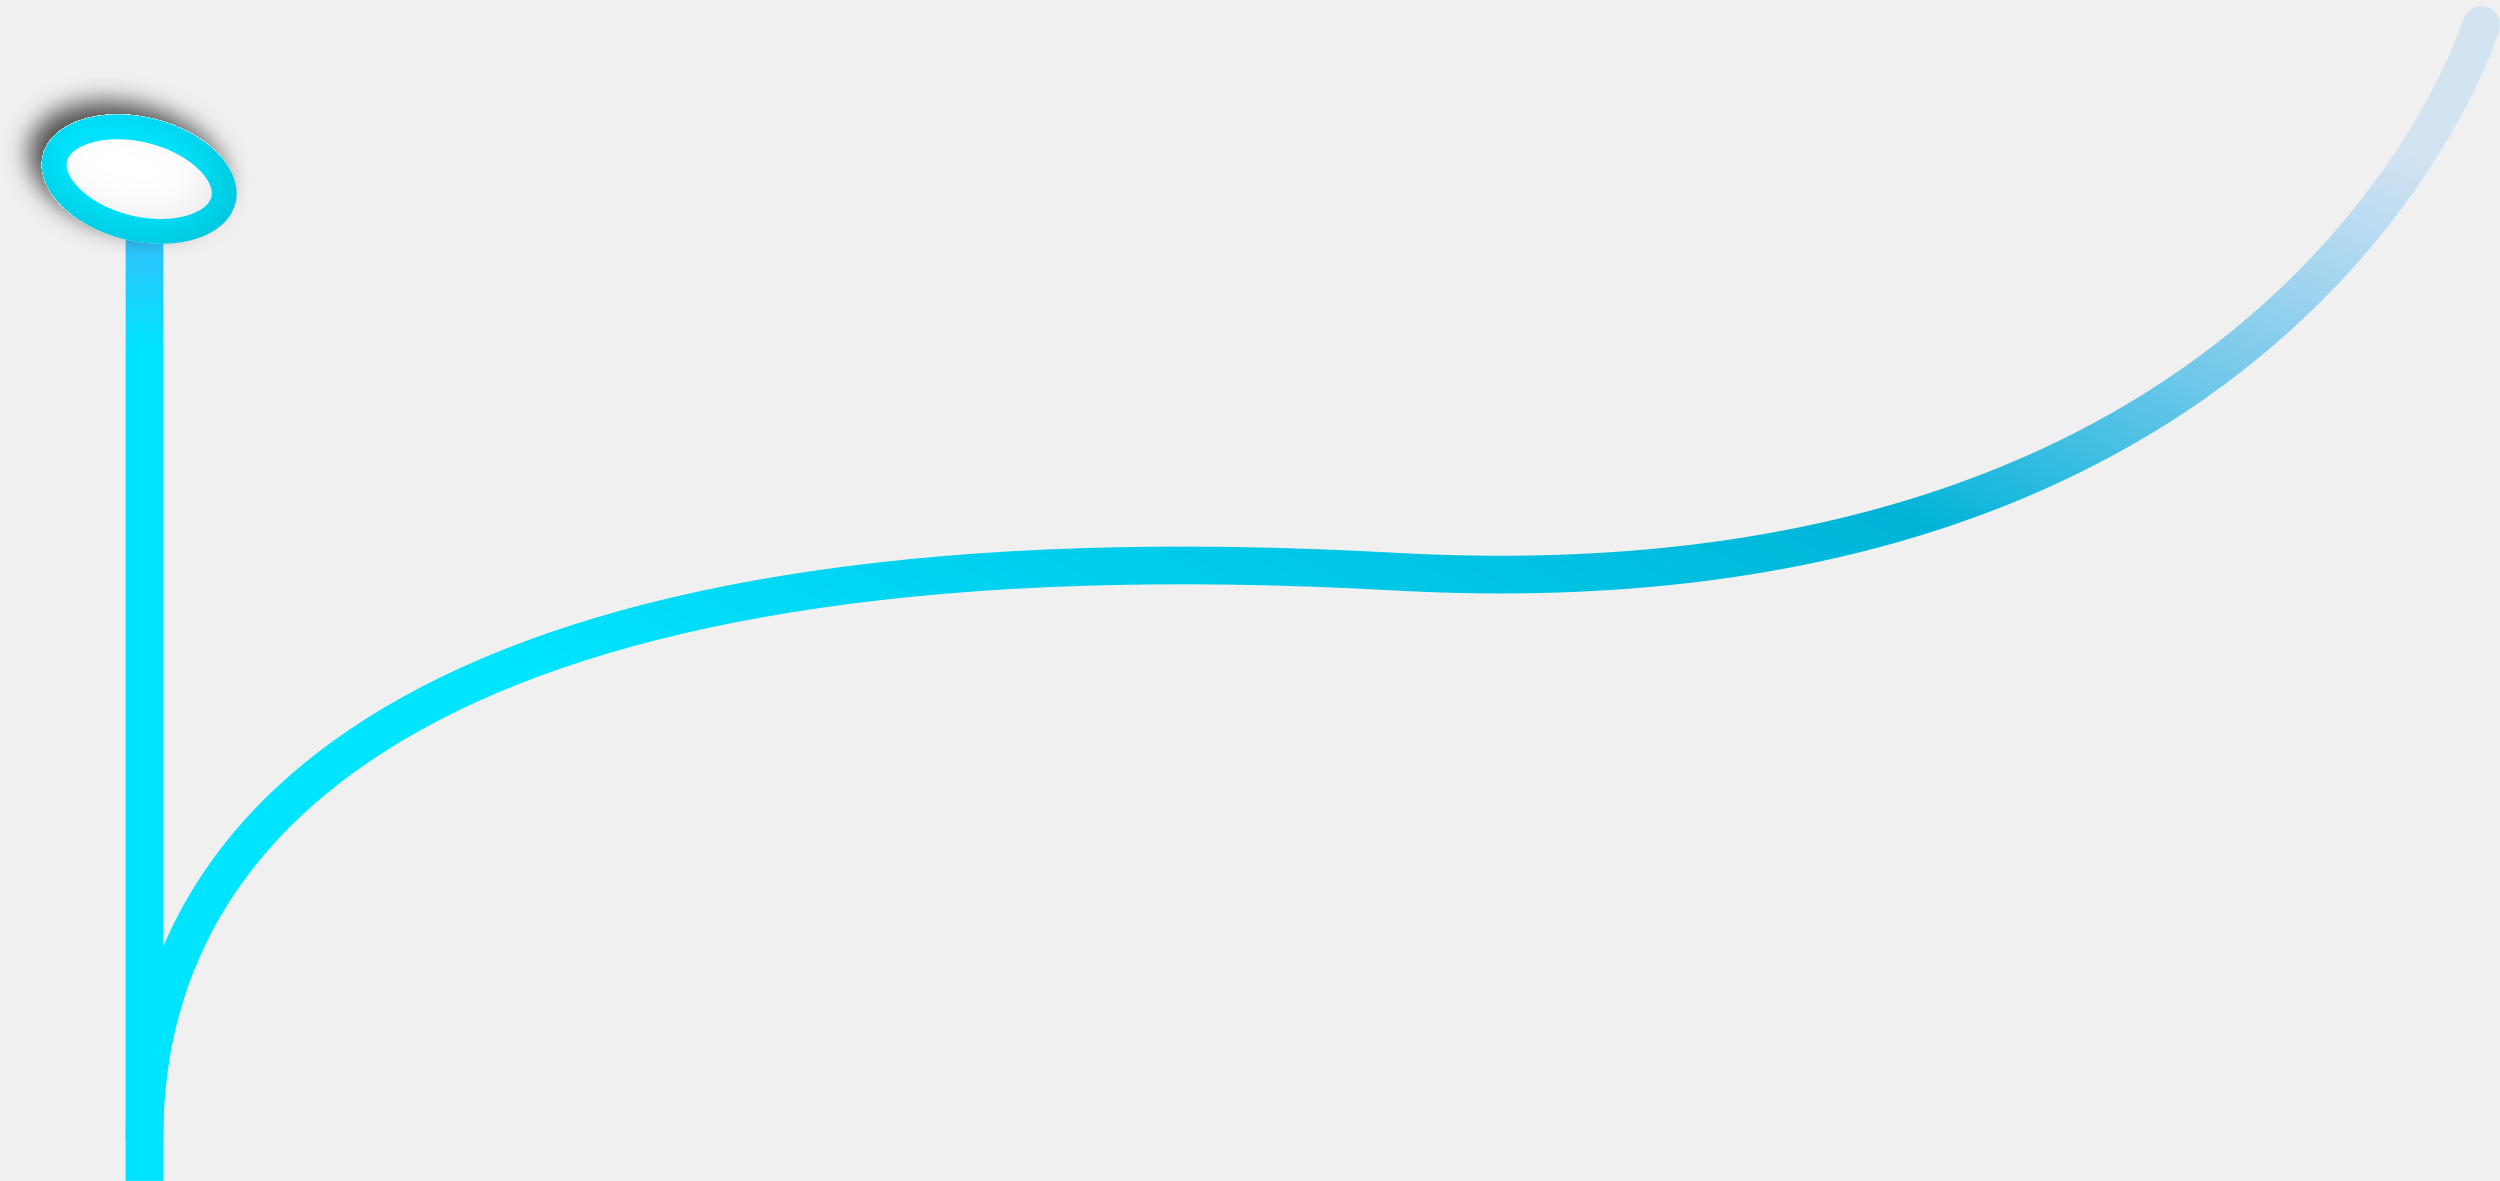
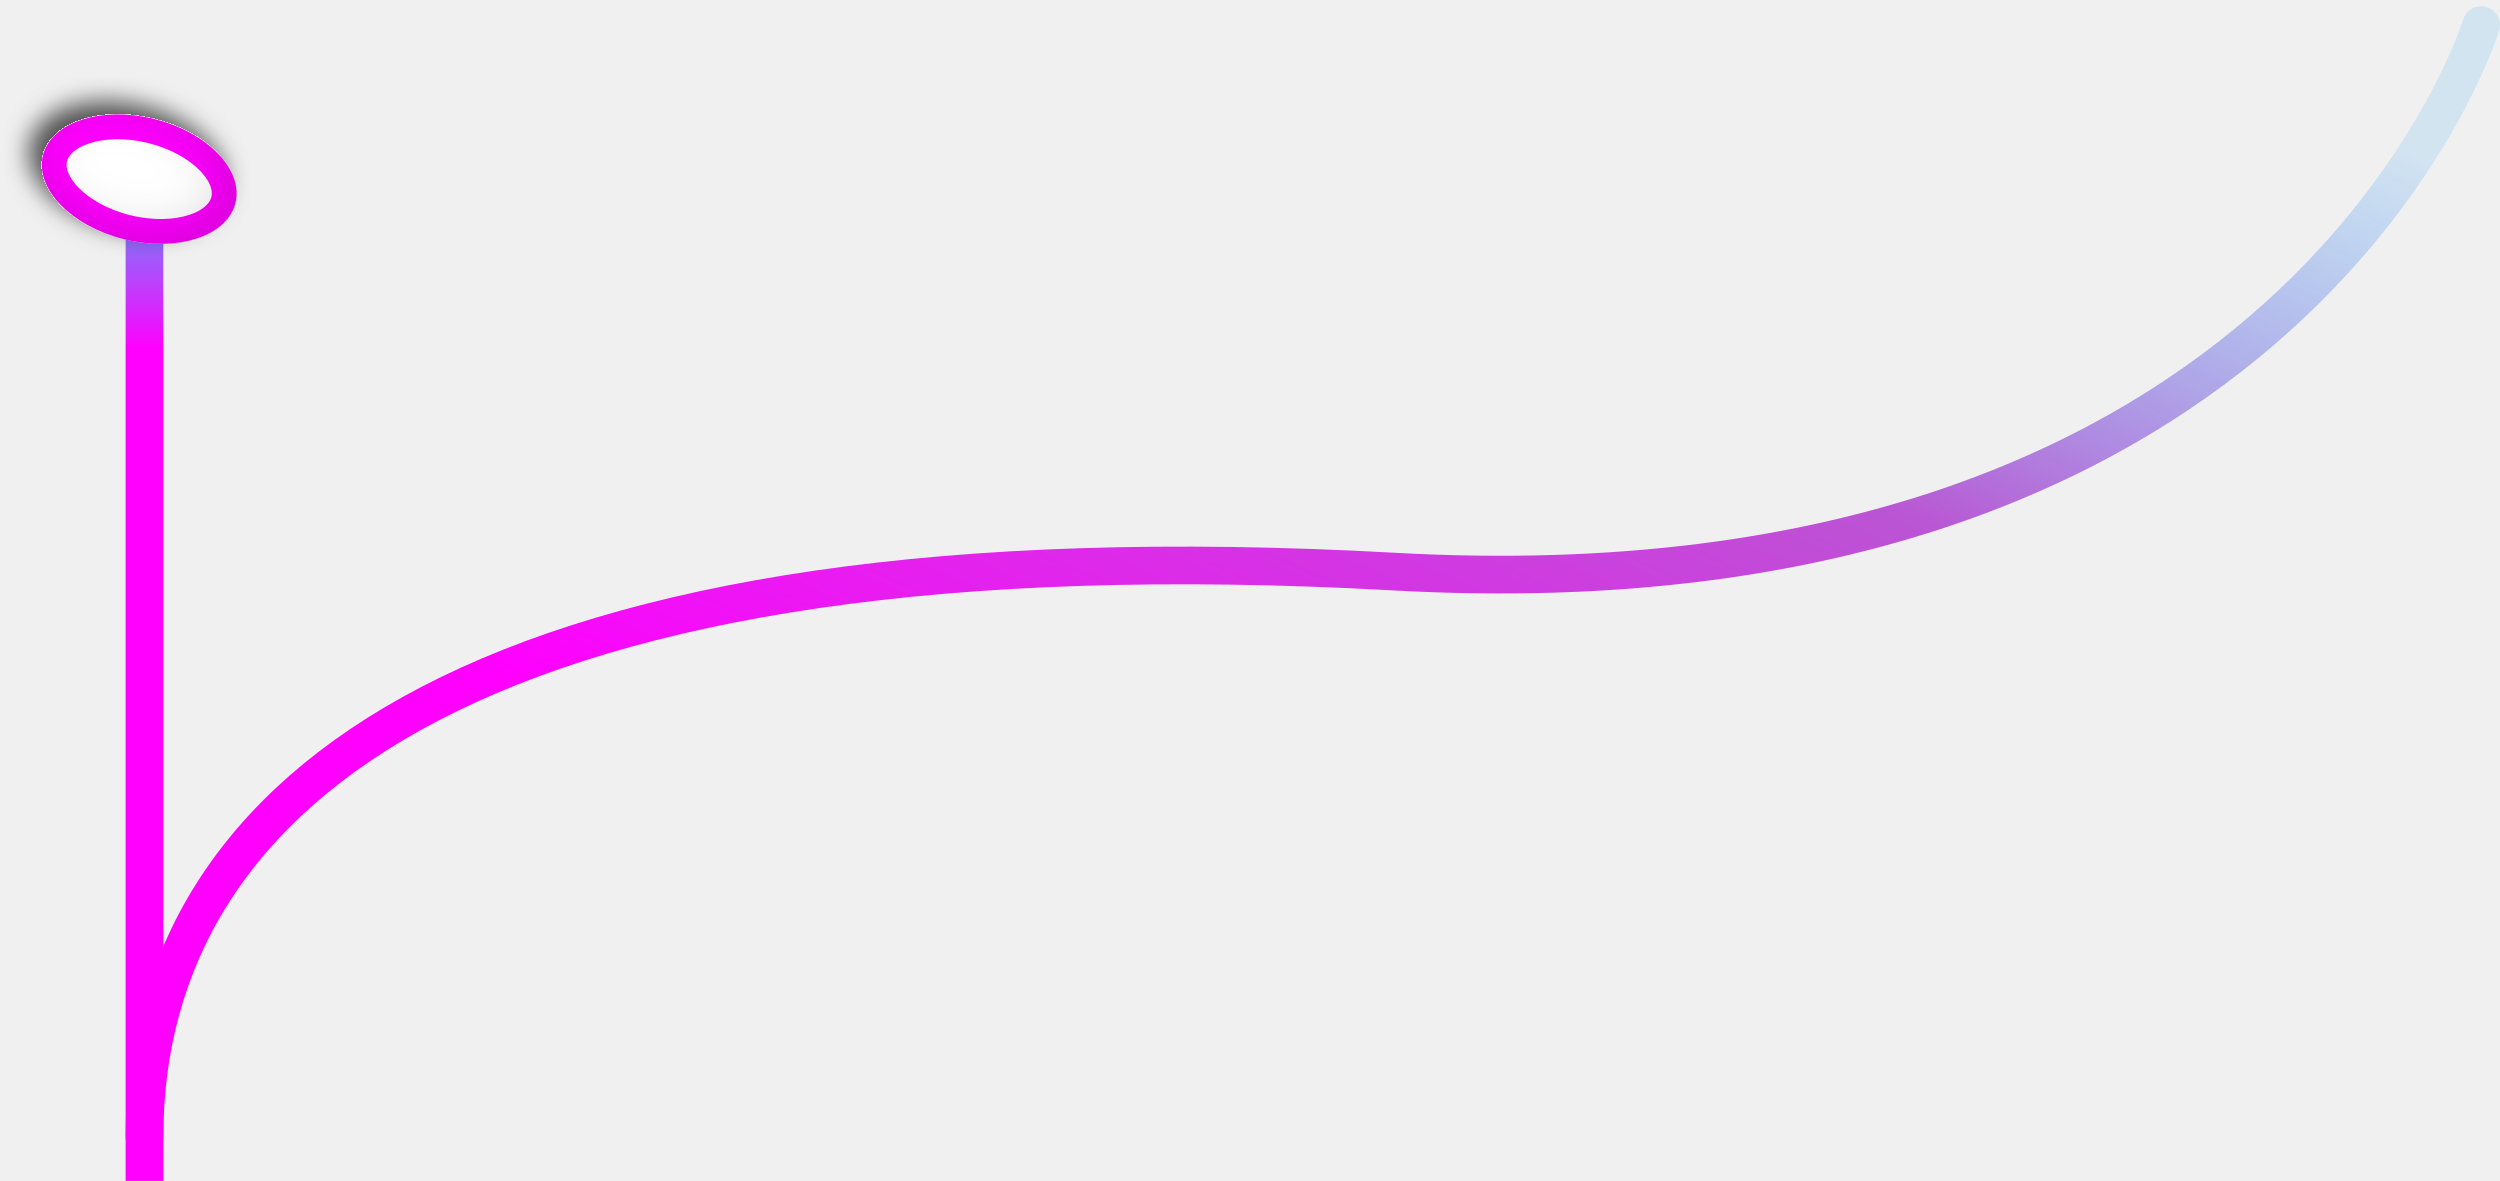
<svg xmlns="http://www.w3.org/2000/svg" width="199" height="94" viewBox="0 0 199 94" fill="none">
  <path d="M11.5 90.5C11.5 62.5 39 41.5 111 45.5C183 49.5 197.5 2 197.5 2" stroke="url(#paint0_linear_315_2)" stroke-width="3" stroke-linecap="round" />
  <path d="M10 14H13V94H10V14Z" fill="url(#paint1_linear_315_2)" />
  <g filter="url(#filter0_di_315_2)">
    <path d="M9.897 19.047C14.128 20.093 18.088 18.797 18.741 16.152C19.395 13.508 16.495 10.516 12.264 9.47C8.033 8.425 4.073 9.721 3.419 12.365C2.765 15.009 5.666 18.001 9.897 19.047Z" fill="white" />
-     <path d="M17.784 15.915C17.568 16.788 16.768 17.583 15.354 18.046C13.955 18.503 12.098 18.575 10.133 18.089C8.169 17.604 6.559 16.675 5.535 15.619C4.499 14.551 4.161 13.475 4.377 12.602C4.593 11.729 5.393 10.934 6.807 10.471C8.205 10.014 10.062 9.942 12.027 10.428C13.992 10.913 15.602 11.842 16.626 12.898C17.662 13.966 18 15.043 17.784 15.915Z" stroke="#00e5ff" stroke-width="1.973" />
+     <path d="M17.784 15.915C17.568 16.788 16.768 17.583 15.354 18.046C13.955 18.503 12.098 18.575 10.133 18.089C8.169 17.604 6.559 16.675 5.535 15.619C4.499 14.551 4.161 13.475 4.377 12.602C4.593 11.729 5.393 10.934 6.807 10.471C8.205 10.014 10.062 9.942 12.027 10.428C13.992 10.913 15.602 11.842 16.626 12.898C17.662 13.966 18 15.043 17.784 15.915Z" stroke="#ff00ff" stroke-width="1.973" />
  </g>
  <defs>
    <filter id="filter0_di_315_2" x="0.368" y="6.149" width="19.452" height="14.247" filterUnits="userSpaceOnUse" color-interpolation-filters="sRGB">
      <feFlood flood-opacity="0" result="BackgroundImageFix" />
      <feColorMatrix in="SourceAlpha" type="matrix" values="0 0 0 0 0 0 0 0 0 0 0 0 0 0 0 0 0 0 127 0" result="hardAlpha" />
      <feOffset dx="-0.986" dy="-0.986" />
      <feGaussianBlur stdDeviation="0.986" />
      <feComposite in2="hardAlpha" operator="out" />
      <feColorMatrix type="matrix" values="0 0 0 0 0 0 0 0 0 0 0 0 0 0 0 0 0 0 0.67 0" />
      <feBlend mode="normal" in2="BackgroundImageFix" result="effect1_dropShadow_315_2" />
      <feBlend mode="normal" in="SourceGraphic" in2="effect1_dropShadow_315_2" result="shape" />
      <feColorMatrix in="SourceAlpha" type="matrix" values="0 0 0 0 0 0 0 0 0 0 0 0 0 0 0 0 0 0 127 0" result="hardAlpha" />
      <feOffset dx="-0.986" dy="-0.986" />
      <feGaussianBlur stdDeviation="1.973" />
      <feComposite in2="hardAlpha" operator="arithmetic" k2="-1" k3="1" />
      <feColorMatrix type="matrix" values="0 0 0 0 0 0 0 0 0 0 0 0 0 0 0 0 0 0 0.15 0" />
      <feBlend mode="normal" in2="shape" result="effect2_innerShadow_315_2" />
    </filter>
    <linearGradient id="paint0_linear_315_2" x1="-21.787" y1="63.861" x2="32.16" y2="-58.455" gradientUnits="userSpaceOnUse">
-       <stop offset="0.256" stop-color="#00e5ff" />
-       <stop offset="0.679" stop-color="#00b4d8" />
+       <stop offset="0.256" stop-color="#ff00ff" />
+       <stop offset="0.679" stop-color="#ba55d3" />
      <stop offset="1" stop-color="#4dabf7" stop-opacity="0.18" />
    </linearGradient>
    <linearGradient id="paint1_linear_315_2" x1="11.5" y1="14" x2="11.5" y2="94" gradientUnits="userSpaceOnUse">
      <stop stop-color="#4dabf7" />
-       <stop offset="0.172" stop-color="#00e5ff" />
+       <stop offset="0.172" stop-color="#ff00ff" />
    </linearGradient>
  </defs>
</svg>
